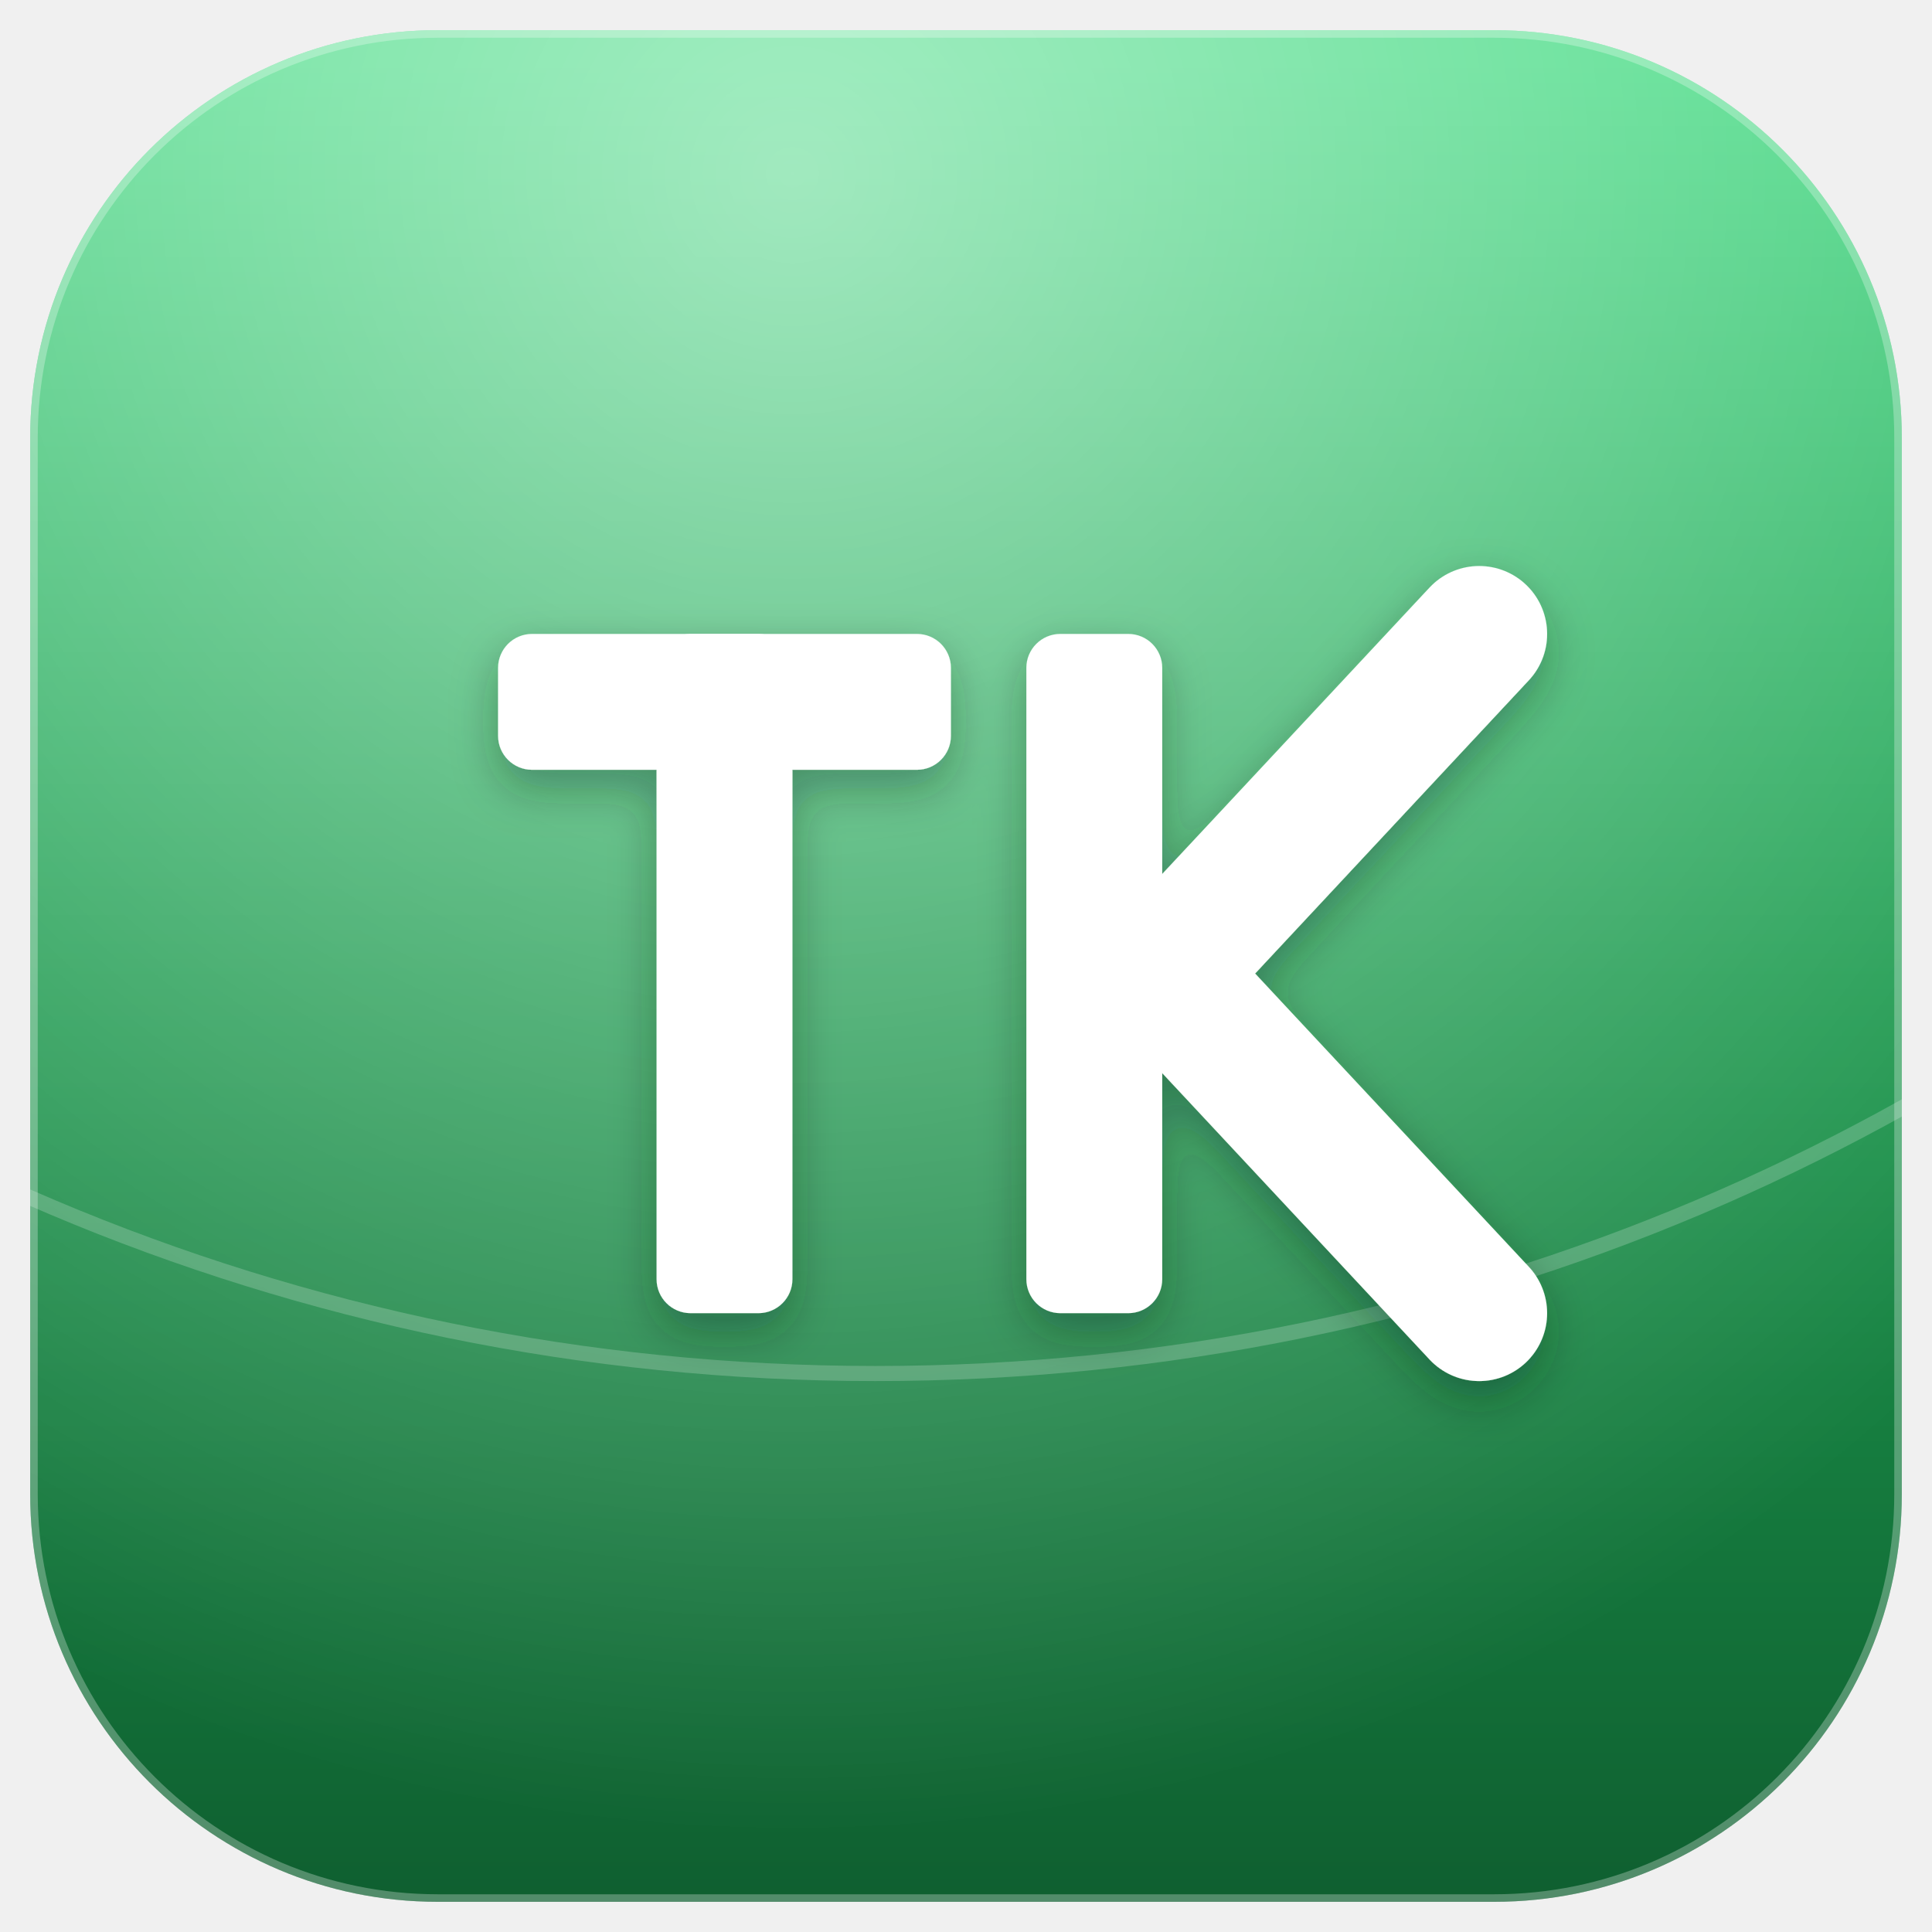
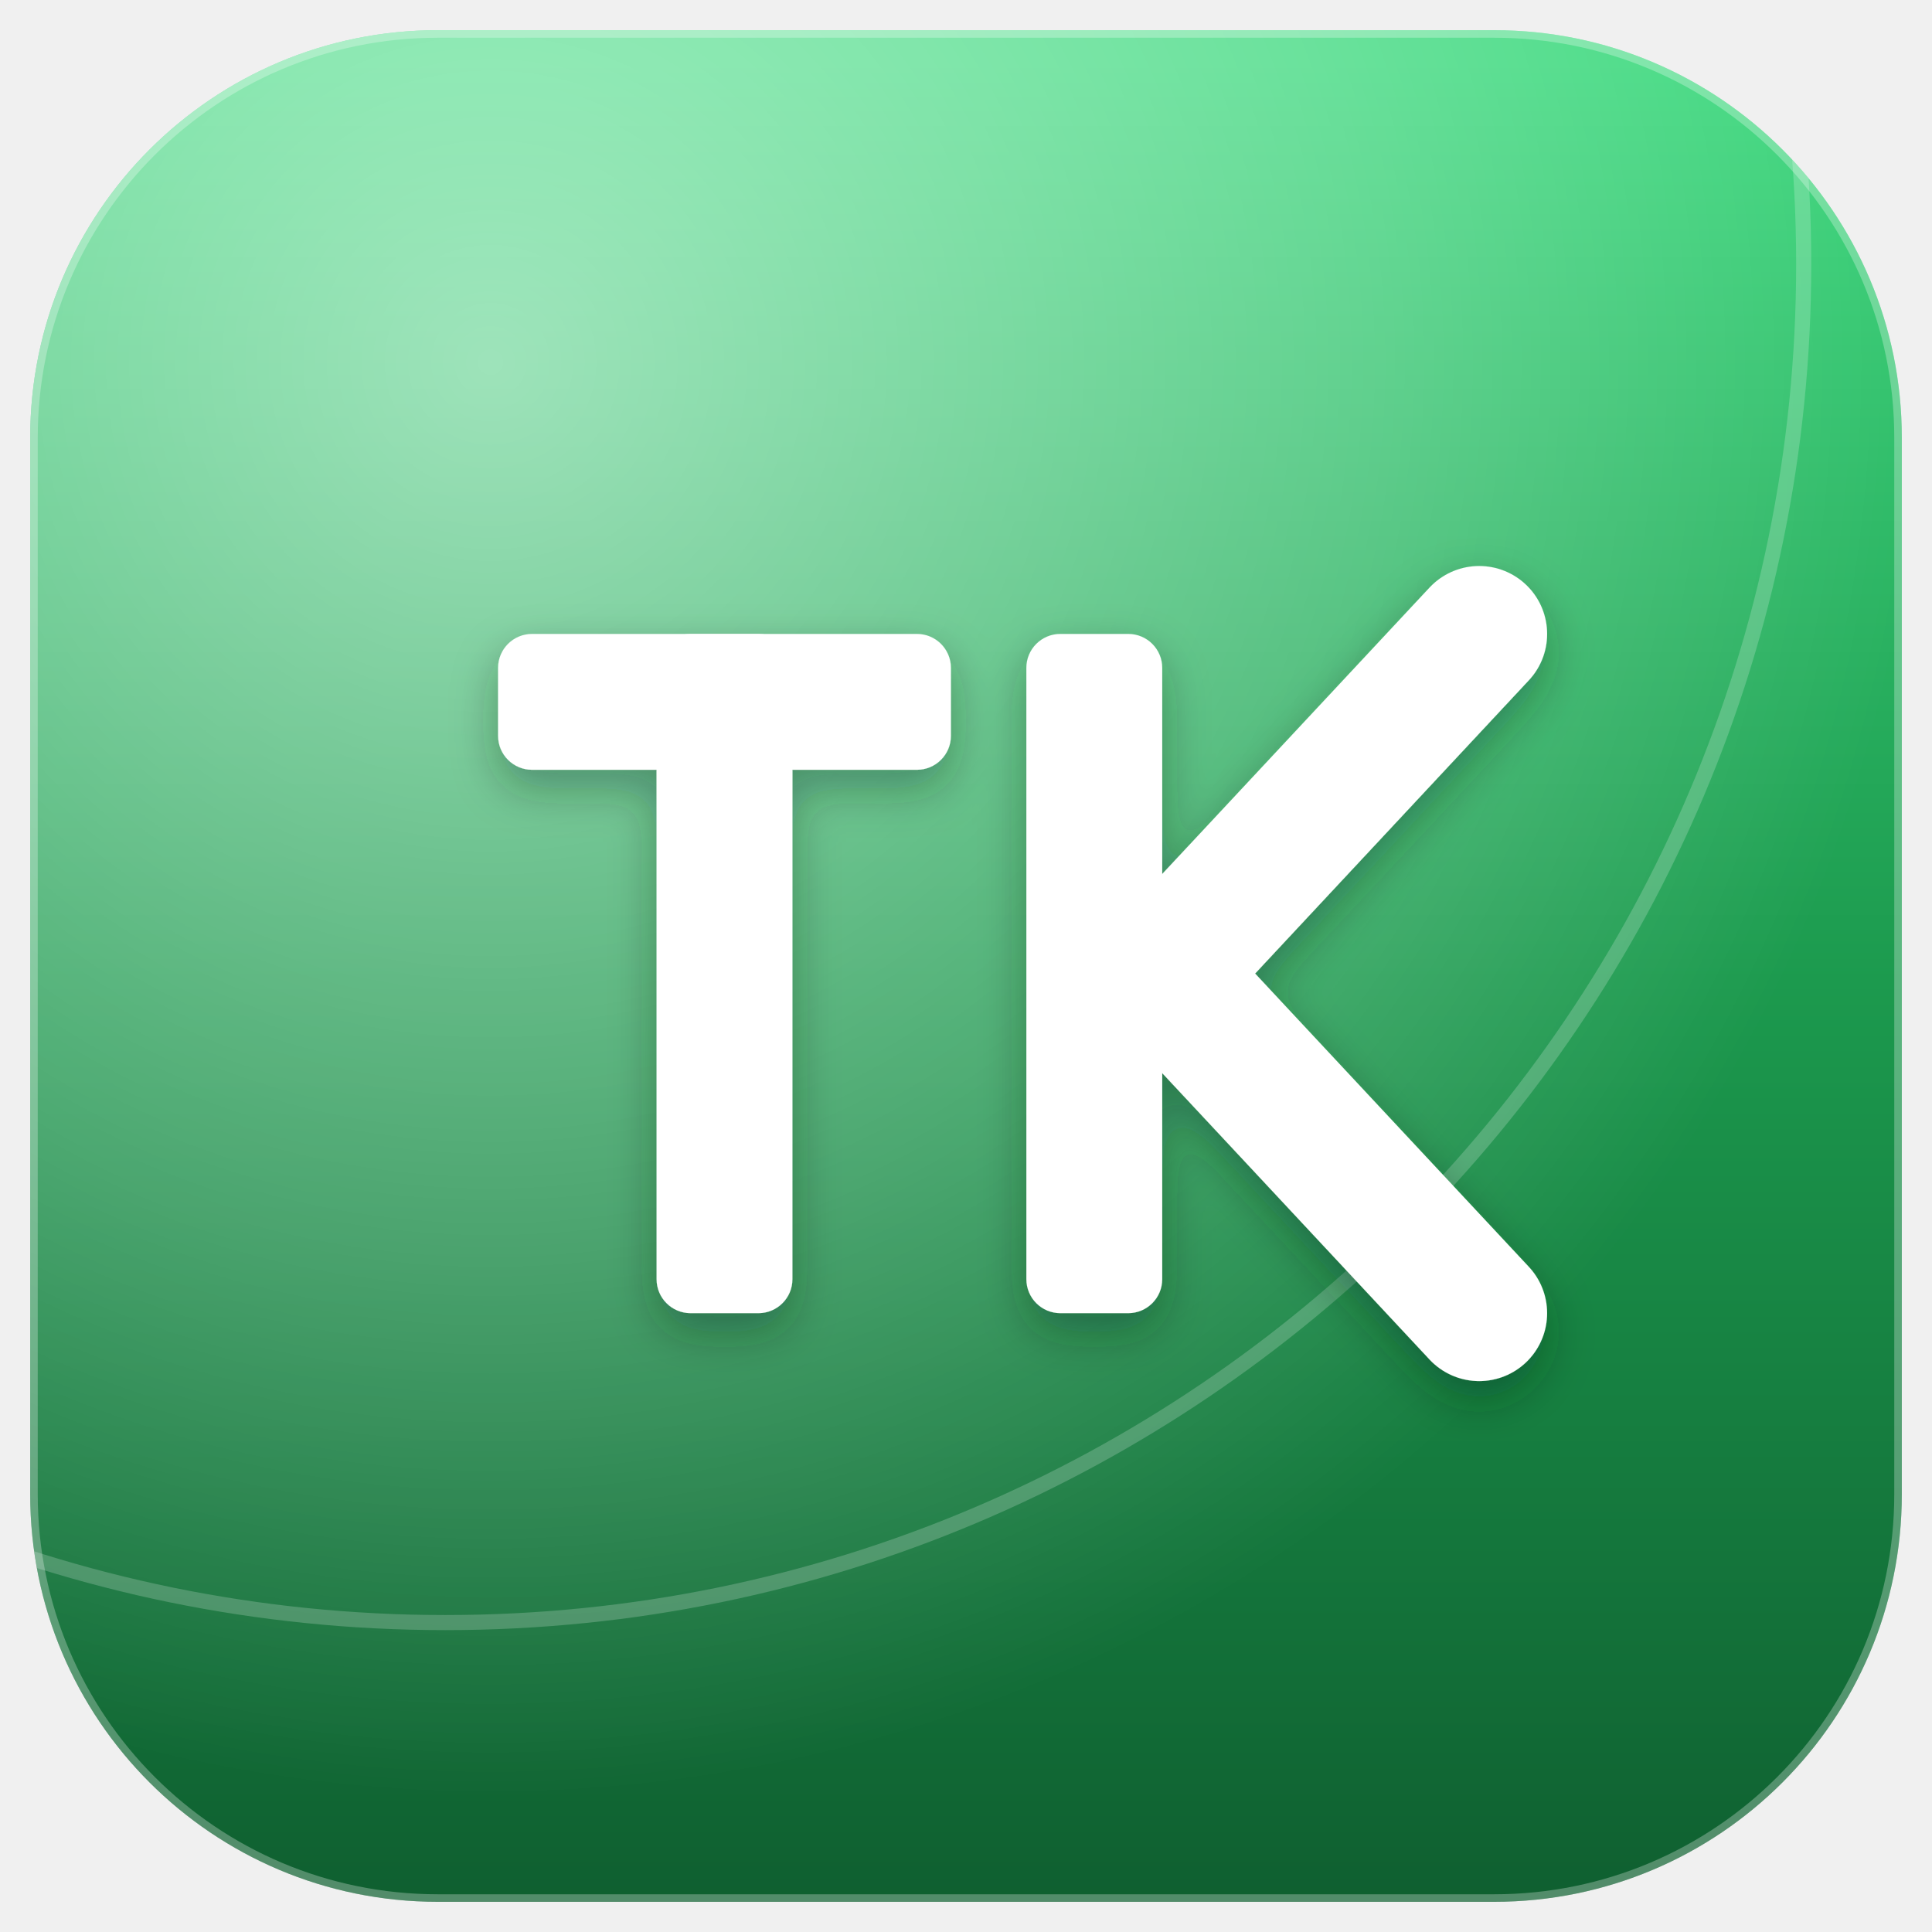
<svg xmlns="http://www.w3.org/2000/svg" width="512" height="512" viewBox="0 0 512 512">
  <defs>
    <linearGradient id="bg" x1="256" y1="16" x2="256" y2="504" gradientUnits="userSpaceOnUse">
      <stop offset="0" stop-color="#3fd97f" />
      <stop offset="0.5" stop-color="#1c9a4e" />
      <stop offset="1" stop-color="#0f5f30" />
    </linearGradient>
-     <radialGradient id="gloss" cx="210" cy="46" r="440" gradientUnits="userSpaceOnUse">
+     <radialGradient id="gloss" cx="130" cy="96" r="380" gradientUnits="userSpaceOnUse">
      <stop offset="0" stop-color="#ffffff" stop-opacity="0.52" />
-       <stop offset="0.62" stop-color="#ffffff" stop-opacity="0.20" />
+       <stop offset="0.62" stop-color="#ffffff" stop-opacity="0.22" />
      <stop offset="1" stop-color="#ffffff" stop-opacity="0" />
    </radialGradient>
    <filter id="sh" x="-20%" y="-20%" width="140%" height="140%">
      <feDropShadow dx="0" dy="5" stdDeviation="6" flood-color="#052a15" flood-opacity="0.35" />
    </filter>
    <clipPath id="r">
      <rect x="8" y="8" width="496" height="496" rx="108" />
    </clipPath>
  </defs>
  <rect x="8" y="8" width="496" height="496" rx="108" fill="url(#bg)" />
  <g clip-path="url(#r)">
    <rect x="8" y="8" width="496" height="496" fill="url(#gloss)" />
-     <circle cx="232" cy="-196" r="560" fill="none" stroke="#ffffff" stroke-opacity="0.20" stroke-width="4" />
+     <circle cx="118" cy="70" r="360" fill="none" stroke="#ffffff" stroke-opacity="0.20" stroke-width="4" />
  </g>
  <rect x="9" y="9" width="494" height="494" rx="107" fill="none" stroke="#ffffff" stroke-opacity="0.28" stroke-width="2" />
  <g filter="url(#sh)">
    <g fill="#ffffff">
      <rect x="132" y="168" width="120" height="36" rx="9" />
      <rect x="174" y="168" width="36" height="180" rx="9" />
      <rect x="272" y="168" width="36" height="180" rx="9" />
    </g>
    <g stroke="#ffffff" stroke-width="36" stroke-linecap="round" fill="none">
      <path d="M308 258 L392 168" />
      <path d="M308 258 L392 348" />
    </g>
  </g>
</svg>
